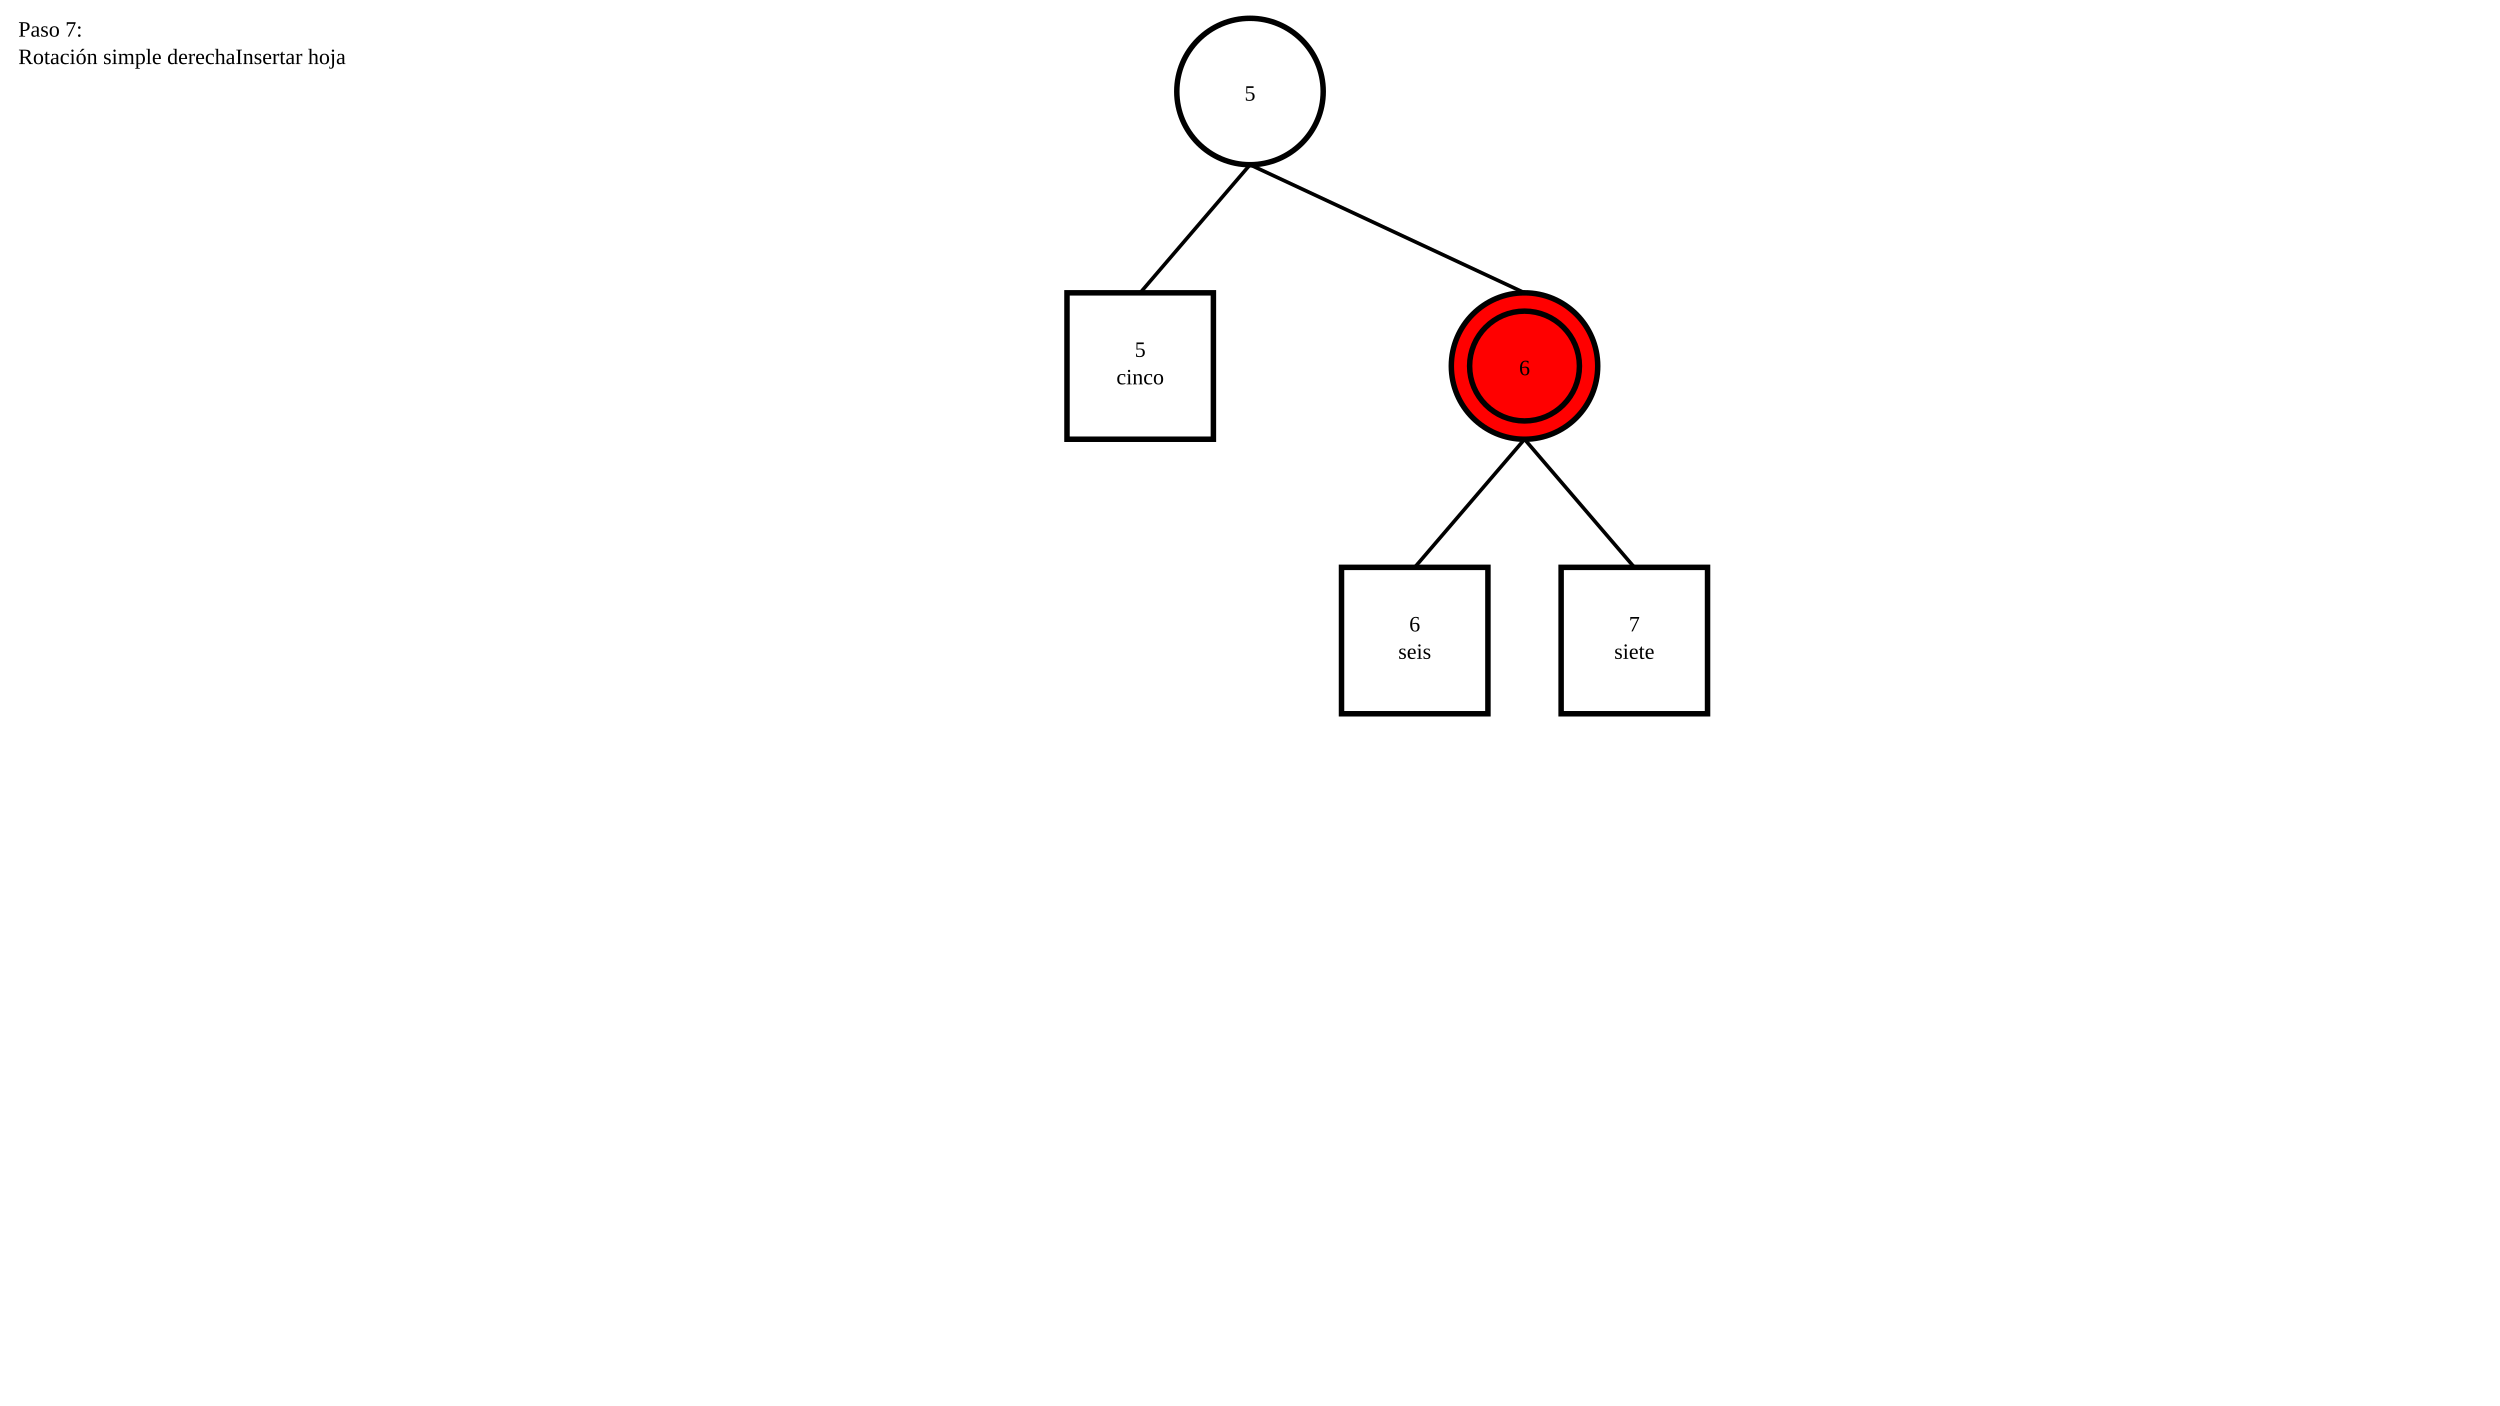
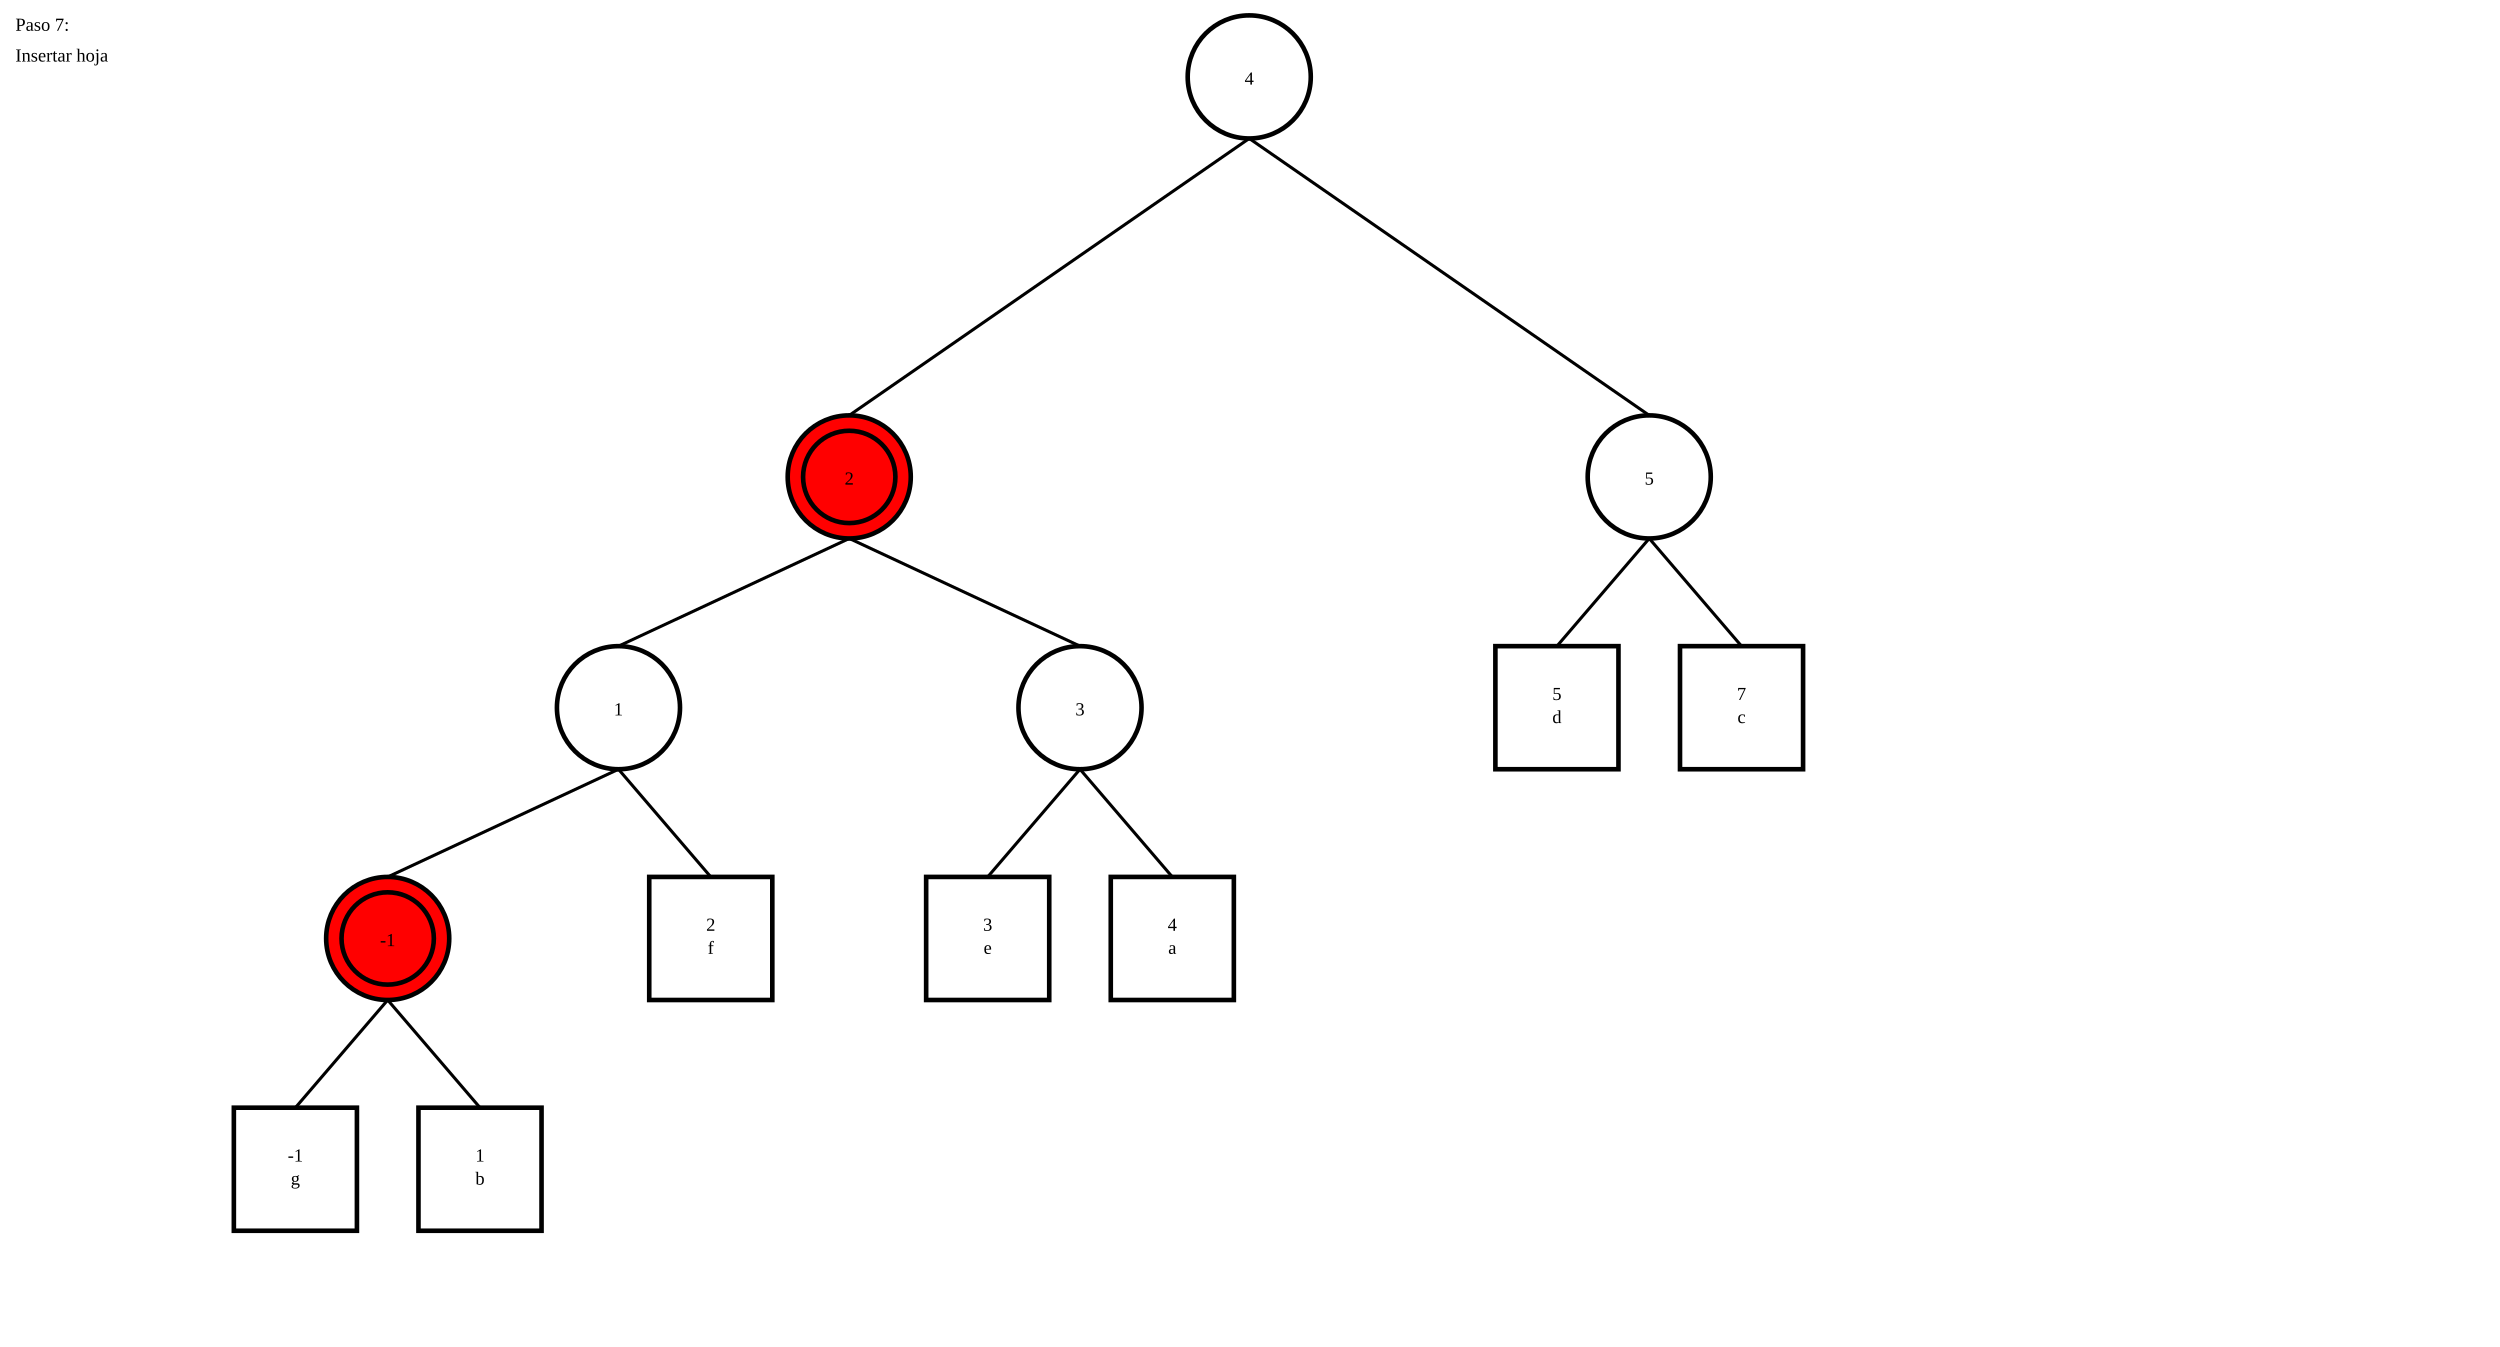
- <svg xmlns="http://www.w3.org/2000/svg" version="1.1" width="1366" height="768px">
-   <circle cx="683" cy="50" r="40" stroke="black" stroke-width="3" fill="none" />
-   <text text-anchor="middle" x="683" y="55">5</text>
-   <line x1="683" y1="90" x2="623" y2="160" style="stroke:rgb(0,0,0);stroke-width:2" />
-   <rect x="583" y="160" width="80" height="80" style="fill:none; stroke:black; stroke-width:3" />
-   <text text-anchor="middle" x="623" y="195">5</text>
-   <text text-anchor="middle" x="623" y="210">cinco</text>
-   <line x1="683" y1="90" x2="833" y2="160" style="stroke:rgb(0,0,0);stroke-width:2" />
-   <circle cx="833" cy="200" r="40" stroke="black" stroke-width="3" fill="red" />
-   <circle cx="833" cy="200" r="30" stroke="black" stroke-width="3" fill="none" />
-   <text text-anchor="middle" x="833" y="205">6</text>
-   <line x1="833" y1="240" x2="773" y2="310" style="stroke:rgb(0,0,0);stroke-width:2" />
-   <rect x="733" y="310" width="80" height="80" style="fill:none; stroke:black; stroke-width:3" />
-   <text text-anchor="middle" x="773" y="345">6</text>
-   <text text-anchor="middle" x="773" y="360">seis</text>
-   <line x1="833" y1="240" x2="893" y2="310" style="stroke:rgb(0,0,0);stroke-width:2" />
-   <rect x="853" y="310" width="80" height="80" style="fill:none; stroke:black; stroke-width:3" />
-   <text text-anchor="middle" x="893" y="345">7</text>
-   <text text-anchor="middle" x="893" y="360">siete</text>
+ <svg xmlns="http://www.w3.org/2000/svg" version="1.1" width="1625" height="875px">
+   <circle cx="812" cy="50" r="40" stroke="black" stroke-width="3" fill="none" />
+   <text text-anchor="middle" x="812" y="55">4</text>
+   <line x1="812" y1="90" x2="552" y2="270" style="stroke:rgb(0,0,0);stroke-width:2" />
+   <circle cx="552" cy="310" r="40" stroke="black" stroke-width="3" fill="red" />
+   <circle cx="552" cy="310" r="30" stroke="black" stroke-width="3" fill="none" />
+   <text text-anchor="middle" x="552" y="315">2</text>
+   <line x1="552" y1="350" x2="402" y2="420" style="stroke:rgb(0,0,0);stroke-width:2" />
+   <circle cx="402" cy="460" r="40" stroke="black" stroke-width="3" fill="none" />
+   <text text-anchor="middle" x="402" y="465">1</text>
+   <line x1="402" y1="500" x2="252" y2="570" style="stroke:rgb(0,0,0);stroke-width:2" />
+   <circle cx="252" cy="610" r="40" stroke="black" stroke-width="3" fill="red" />
+   <circle cx="252" cy="610" r="30" stroke="black" stroke-width="3" fill="none" />
+   <text text-anchor="middle" x="252" y="615">-1</text>
+   <line x1="252" y1="650" x2="192" y2="720" style="stroke:rgb(0,0,0);stroke-width:2" />
+   <rect x="152" y="720" width="80" height="80" style="fill:none; stroke:black; stroke-width:3" />
+   <text text-anchor="middle" x="192" y="755">-1</text>
+   <text text-anchor="middle" x="192" y="770">g</text>
+   <line x1="252" y1="650" x2="312" y2="720" style="stroke:rgb(0,0,0);stroke-width:2" />
+   <rect x="272" y="720" width="80" height="80" style="fill:none; stroke:black; stroke-width:3" />
+   <text text-anchor="middle" x="312" y="755">1</text>
+   <text text-anchor="middle" x="312" y="770">b</text>
+   <line x1="402" y1="500" x2="462" y2="570" style="stroke:rgb(0,0,0);stroke-width:2" />
+   <rect x="422" y="570" width="80" height="80" style="fill:none; stroke:black; stroke-width:3" />
+   <text text-anchor="middle" x="462" y="605">2</text>
+   <text text-anchor="middle" x="462" y="620">f</text>
+   <line x1="552" y1="350" x2="702" y2="420" style="stroke:rgb(0,0,0);stroke-width:2" />
+   <circle cx="702" cy="460" r="40" stroke="black" stroke-width="3" fill="none" />
+   <text text-anchor="middle" x="702" y="465">3</text>
+   <line x1="702" y1="500" x2="642" y2="570" style="stroke:rgb(0,0,0);stroke-width:2" />
+   <rect x="602" y="570" width="80" height="80" style="fill:none; stroke:black; stroke-width:3" />
+   <text text-anchor="middle" x="642" y="605">3</text>
+   <text text-anchor="middle" x="642" y="620">e</text>
+   <line x1="702" y1="500" x2="762" y2="570" style="stroke:rgb(0,0,0);stroke-width:2" />
+   <rect x="722" y="570" width="80" height="80" style="fill:none; stroke:black; stroke-width:3" />
+   <text text-anchor="middle" x="762" y="605">4</text>
+   <text text-anchor="middle" x="762" y="620">a</text>
+   <line x1="812" y1="90" x2="1072" y2="270" style="stroke:rgb(0,0,0);stroke-width:2" />
+   <circle cx="1072" cy="310" r="40" stroke="black" stroke-width="3" fill="none" />
+   <text text-anchor="middle" x="1072" y="315">5</text>
+   <line x1="1072" y1="350" x2="1012" y2="420" style="stroke:rgb(0,0,0);stroke-width:2" />
+   <rect x="972" y="420" width="80" height="80" style="fill:none; stroke:black; stroke-width:3" />
+   <text text-anchor="middle" x="1012" y="455">5</text>
+   <text text-anchor="middle" x="1012" y="470">d</text>
+   <line x1="1072" y1="350" x2="1132" y2="420" style="stroke:rgb(0,0,0);stroke-width:2" />
+   <rect x="1092" y="420" width="80" height="80" style="fill:none; stroke:black; stroke-width:3" />
+   <text text-anchor="middle" x="1132" y="455">7</text>
+   <text text-anchor="middle" x="1132" y="470">c</text>
  <text text-anchor="start" x="10" y="20">Paso 7: </text>
-   <text text-anchor="start" x="10" y="35">Rotación simple derechaInsertar hoja</text>
+   <text text-anchor="start" x="10" y="40">Insertar hoja</text>
</svg>
